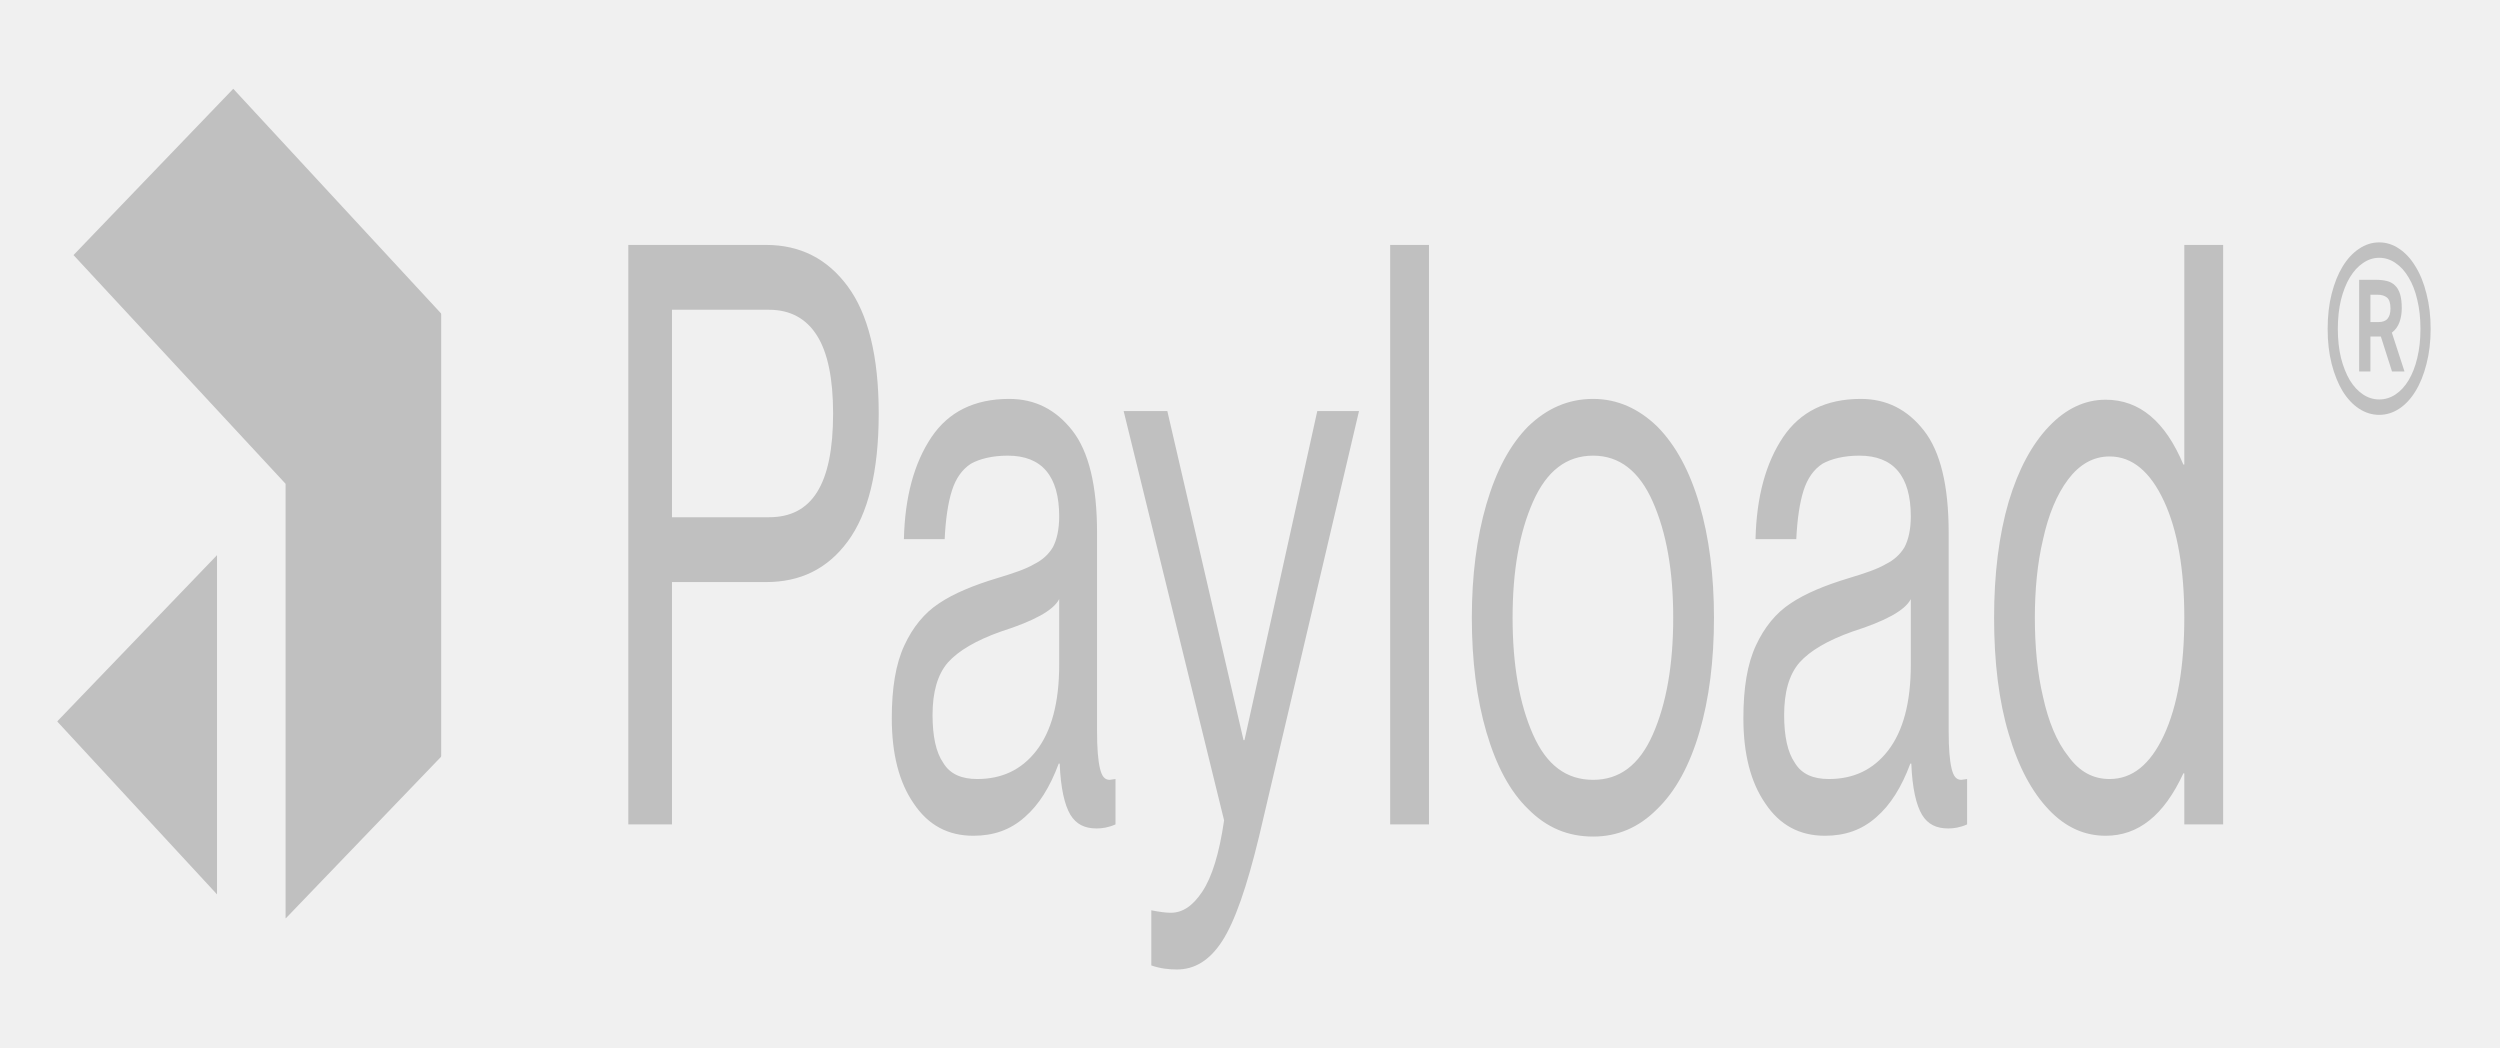
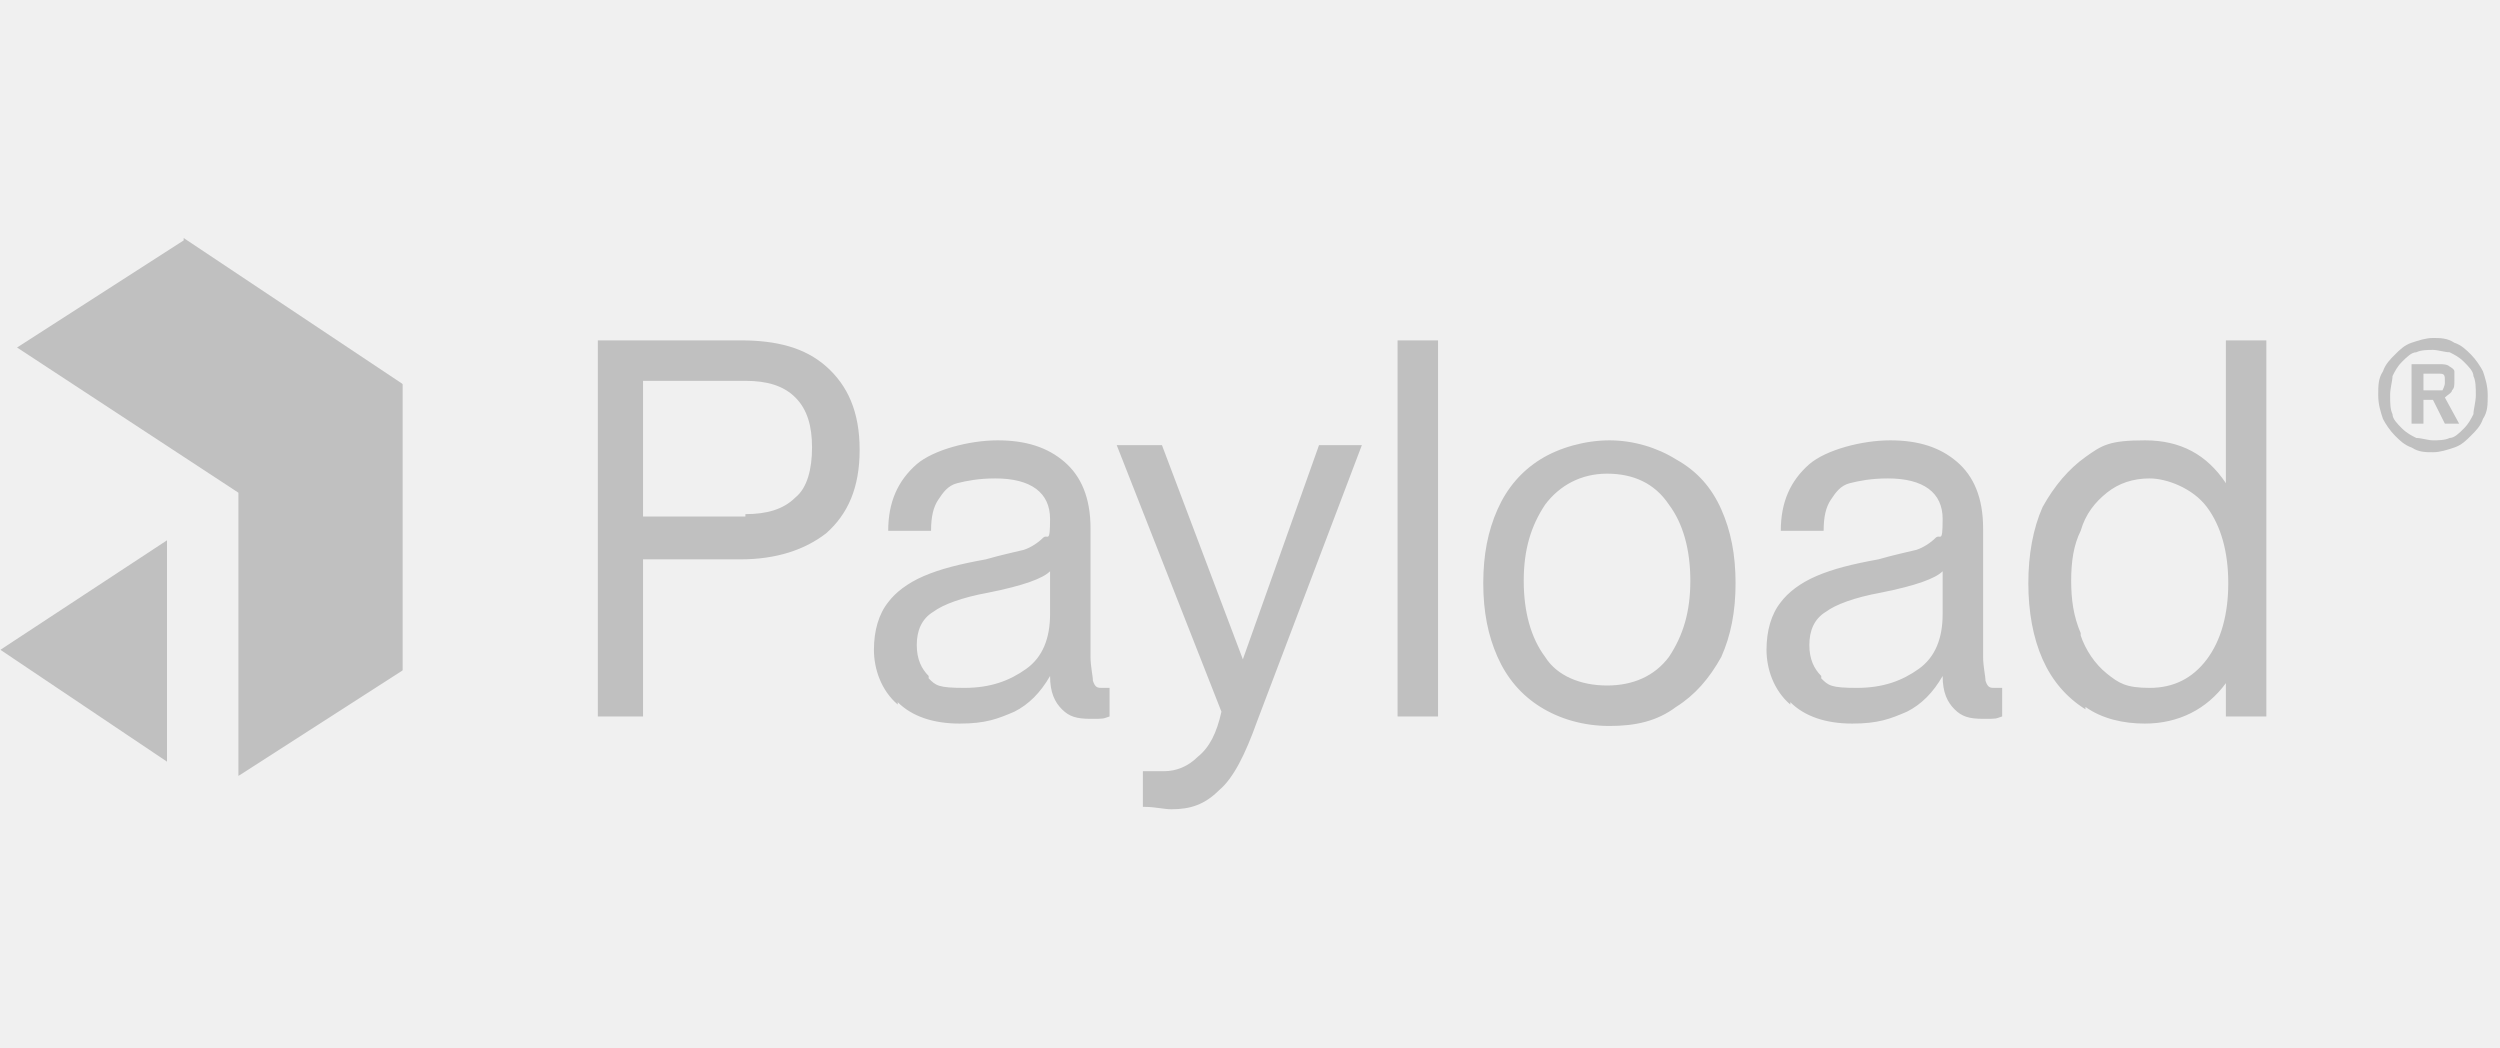
- <svg xmlns="http://www.w3.org/2000/svg" width="105" height="44" viewBox="0 0 105 44" fill="none">
-   <mask id="mask0_271_1900" style="mask-type:luminance" maskUnits="userSpaceOnUse" x="0" y="0" width="105" height="44">
-     <path d="M104.962 0.107H0V43.932H104.962V0.107Z" fill="white" />
-   </mask>
-   <g mask="url(#mask0_271_1900)">
-     <path d="M26.389 10.287V34.625H28.223V24.447H32.177C33.604 24.447 34.745 23.903 35.601 22.745C36.457 21.588 36.906 19.818 36.906 17.367C36.906 14.95 36.457 13.18 35.601 12.023C34.745 10.865 33.604 10.287 32.177 10.287H26.389ZM32.299 21.724H28.223V13.01H32.299C33.196 13.01 33.869 13.384 34.317 14.099C34.766 14.814 34.99 15.903 34.99 17.367C34.99 18.865 34.766 19.954 34.317 20.669C33.869 21.384 33.196 21.724 32.299 21.724ZM38.372 33.74C38.983 34.659 39.819 35.102 40.879 35.102C41.715 35.102 42.428 34.864 43.039 34.319C43.63 33.808 44.099 33.059 44.466 32.072H44.507C44.547 33.093 44.711 33.808 44.955 34.217C45.2 34.625 45.567 34.795 46.056 34.795C46.28 34.795 46.545 34.761 46.851 34.625V32.719L46.606 32.753C46.402 32.753 46.28 32.617 46.199 32.276C46.117 31.936 46.076 31.425 46.076 30.71V22.371C46.076 20.396 45.73 18.967 45.037 18.082C44.344 17.197 43.467 16.754 42.387 16.754C40.92 16.754 39.839 17.299 39.126 18.354C38.392 19.443 38.005 20.873 37.964 22.643H39.676C39.717 21.792 39.819 21.111 39.982 20.601C40.145 20.09 40.41 19.716 40.777 19.477C41.144 19.273 41.674 19.137 42.326 19.137C43.753 19.137 44.486 19.988 44.486 21.69C44.486 22.235 44.385 22.677 44.221 22.983C44.038 23.29 43.773 23.528 43.426 23.698C43.08 23.903 42.571 24.073 41.898 24.277C40.879 24.584 40.063 24.924 39.452 25.332C38.82 25.741 38.331 26.354 37.985 27.102C37.618 27.885 37.455 28.907 37.455 30.166C37.455 31.664 37.76 32.855 38.372 33.74ZM39.615 32.038C39.309 31.596 39.167 30.915 39.167 30.03C39.167 29.077 39.371 28.328 39.819 27.817C40.247 27.341 40.981 26.898 42.041 26.524C43.426 26.081 44.242 25.639 44.486 25.162V27.919C44.486 29.519 44.16 30.71 43.528 31.528C42.897 32.344 42.061 32.719 41.042 32.719C40.39 32.719 39.9 32.515 39.615 32.038ZM48.355 40.548C48.742 40.684 49.109 40.718 49.435 40.718C50.169 40.718 50.801 40.344 51.331 39.527C51.861 38.71 52.37 37.246 52.88 35.136L57.078 17.265H55.326L52.268 31.085H52.228L49.028 17.265H47.193L51.412 34.455C51.209 35.851 50.903 36.838 50.495 37.451C50.087 38.063 49.66 38.336 49.17 38.336C48.967 38.336 48.702 38.301 48.355 38.233V40.548ZM58.387 10.287V34.625H60.017V10.287H58.387ZM64.181 33.978C64.956 34.761 65.852 35.136 66.912 35.136C67.931 35.136 68.828 34.761 69.603 33.978C70.377 33.23 70.968 32.14 71.376 30.745C71.784 29.349 71.987 27.749 71.987 25.945C71.987 24.175 71.784 22.575 71.376 21.179C70.968 19.784 70.377 18.695 69.603 17.912C68.828 17.163 67.931 16.754 66.912 16.754C65.852 16.754 64.956 17.163 64.181 17.912C63.407 18.695 62.836 19.784 62.428 21.179C62.021 22.575 61.817 24.175 61.817 25.945C61.817 27.749 62.021 29.349 62.428 30.745C62.836 32.14 63.407 33.23 64.181 33.978ZM64.385 30.847C63.814 29.553 63.529 27.919 63.529 25.945C63.529 23.971 63.814 22.371 64.385 21.077C64.956 19.784 65.791 19.137 66.912 19.137C68.013 19.137 68.849 19.784 69.419 21.077C69.99 22.371 70.275 23.971 70.275 25.945C70.275 27.919 69.99 29.553 69.419 30.847C68.849 32.14 68.013 32.753 66.912 32.753C65.791 32.753 64.956 32.14 64.385 30.847ZM74.14 33.74C74.751 34.659 75.587 35.102 76.647 35.102C77.482 35.102 78.195 34.864 78.807 34.319C79.398 33.808 79.867 33.059 80.234 32.072H80.275C80.315 33.093 80.478 33.808 80.723 34.217C80.967 34.625 81.334 34.795 81.823 34.795C82.048 34.795 82.313 34.761 82.618 34.625V32.719L82.374 32.753C82.17 32.753 82.048 32.617 81.966 32.276C81.885 31.936 81.844 31.425 81.844 30.71V22.371C81.844 20.396 81.497 18.967 80.804 18.082C80.111 17.197 79.235 16.754 78.155 16.754C76.687 16.754 75.607 17.299 74.894 18.354C74.16 19.443 73.773 20.873 73.732 22.643H75.444C75.485 21.792 75.587 21.111 75.75 20.601C75.913 20.09 76.178 19.716 76.544 19.477C76.911 19.273 77.441 19.137 78.094 19.137C79.52 19.137 80.254 19.988 80.254 21.69C80.254 22.235 80.152 22.677 79.989 22.983C79.806 23.29 79.541 23.528 79.194 23.698C78.848 23.903 78.338 24.073 77.665 24.277C76.647 24.584 75.831 24.924 75.22 25.332C74.588 25.741 74.099 26.354 73.752 27.102C73.385 27.885 73.222 28.907 73.222 30.166C73.222 31.664 73.528 32.855 74.14 33.74ZM75.383 32.038C75.077 31.596 74.934 30.915 74.934 30.03C74.934 29.077 75.138 28.328 75.587 27.817C76.015 27.341 76.748 26.898 77.808 26.524C79.194 26.081 80.009 25.639 80.254 25.162V27.919C80.254 29.519 79.928 30.71 79.296 31.528C78.664 32.344 77.829 32.719 76.81 32.719C76.157 32.719 75.668 32.515 75.383 32.038ZM86.055 34.013C86.768 34.761 87.563 35.102 88.439 35.102C89.805 35.102 90.885 34.251 91.701 32.481H91.741V34.625H93.372V10.287H91.741V19.511H91.701C90.946 17.707 89.866 16.788 88.439 16.788C87.563 16.788 86.768 17.163 86.055 17.912C85.341 18.66 84.771 19.716 84.363 21.077C83.955 22.473 83.752 24.107 83.752 25.945C83.752 27.817 83.955 29.451 84.363 30.813C84.771 32.209 85.341 33.264 86.055 34.013ZM85.81 29.281C85.566 28.26 85.464 27.136 85.464 25.945C85.464 24.788 85.566 23.664 85.81 22.643C86.034 21.622 86.381 20.771 86.87 20.124C87.339 19.511 87.909 19.171 88.603 19.171C89.56 19.171 90.314 19.818 90.885 21.043C91.456 22.269 91.741 23.903 91.741 25.945C91.741 27.987 91.456 29.655 90.885 30.881C90.314 32.106 89.56 32.719 88.603 32.719C87.909 32.719 87.339 32.413 86.87 31.766C86.381 31.153 86.034 30.302 85.81 29.281Z" fill="black" fill-opacity="0.2" />
-     <mask id="mask1_271_1900" style="mask-type:luminance" maskUnits="userSpaceOnUse" x="-2" y="1" width="24" height="42">
-       <path d="M21.985 1.281H-1.055V42.721H21.985V1.281Z" fill="white" />
+ <svg xmlns="http://www.w3.org/2000/svg" id="_Слой_1" data-name="Слой_1" width="37mm" height="15.5mm" version="1.1" viewBox="0 0 105 44">
+   <defs>
+     <style>
+       .st0 {
+         mask: url(#mask-1);
+       }
+ 
+       .st1 {
+         fill: #fff;
+       }
+ 
+       .st2 {
+         mask: url(#mask);
+       }
+ 
+       .st3 {
+         mask: url(#mask-2);
+       }
+ 
+       .st4 {
+         fill-opacity: .2;
+       }
+     </style>
+     <mask id="mask" x="-2.5" y="7.7" width="110" height="28.5" maskUnits="userSpaceOnUse">
+       <g id="mask0_271_1900">
+         <path class="st1" d="M107.5,7.7H-2.5v28.5h110V7.7Z" />
+       </g>
    </mask>
-     <g mask="url(#mask1_271_1900)">
-       <mask id="mask2_271_1900" style="mask-type:luminance" maskUnits="userSpaceOnUse" x="2" y="1" width="17" height="38">
-         <path d="M18.53 1.281H2.401V38.577H18.53V1.281Z" fill="white" />
-       </mask>
-       <g mask="url(#mask2_271_1900)">
-         <path d="M9.797 3.729L18.695 13.349V31.607L11.995 38.579V20.32L3.087 10.713L9.797 3.729Z" fill="black" fill-opacity="0.2" />
-         <path d="M9.115 37.564V23.316L2.401 30.3L9.115 37.564Z" fill="black" fill-opacity="0.2" />
+     <mask id="mask-1" x="-3.6" y="8.4" width="24.1" height="26.9" maskUnits="userSpaceOnUse">
+       <g id="mask1_271_1900">
+         <path class="st1" d="M20.5,8.4H-3.6v26.9h24.1V8.4Z" />
      </g>
+     </mask>
+     <mask id="mask-2" x="0" y="8.4" width="17.1" height="24.2" maskUnits="userSpaceOnUse">
+       <g id="mask2_271_1900">
+         <path class="st1" d="M16.9,8.4H0v24.2h16.9V8.4Z" />
+       </g>
+     </mask>
+   </defs>
+   <g class="st2">
+     <g>
+       <path class="st4" d="M25.1,14.3v15.8h1.9v-6.6h4.1c1.5,0,2.7-.4,3.6-1.1.9-.8,1.4-1.9,1.4-3.5s-.5-2.7-1.4-3.5c-.9-.8-2.1-1.1-3.6-1.1h-6.1ZM31.3,21.7h-4.3v-5.7h4.3c.9,0,1.6.2,2.1.7s.7,1.2.7,2.1-.2,1.7-.7,2.1c-.5.5-1.2.7-2.1.7ZM37.7,29.5c.6.6,1.5.9,2.6.9s1.6-.2,2.3-.5c.6-.3,1.1-.8,1.5-1.5h0c0,.7.2,1.1.5,1.4.3.3.6.4,1.2.4s.5,0,.8-.1v-1.2h-.3c-.2,0-.3,0-.4-.3,0-.2-.1-.6-.1-1v-5.4c0-1.3-.4-2.2-1.1-2.8-.7-.6-1.6-.9-2.8-.9s-2.7.4-3.4,1c-.8.7-1.2,1.6-1.2,2.8h1.8c0-.6.1-1,.3-1.3.2-.3.4-.6.8-.7.4-.1.9-.2,1.6-.2,1.5,0,2.3.6,2.3,1.7s-.1.6-.3.8c-.2.2-.5.4-.8.5-.4.1-.9.2-1.6.4-1.1.2-1.9.4-2.6.7-.7.3-1.2.7-1.5,1.1-.4.5-.6,1.2-.6,2s.3,1.7,1,2.3ZM39,28.4c-.3-.3-.5-.7-.5-1.3s.2-1.1.7-1.4c.4-.3,1.2-.6,2.3-.8,1.5-.3,2.3-.6,2.6-.9v1.8c0,1-.3,1.8-1,2.3-.7.5-1.5.8-2.6.8s-1.2-.1-1.5-.4ZM48.1,33.9c.4,0,.8.1,1.1.1.8,0,1.4-.2,2-.8.6-.5,1.1-1.5,1.6-2.9l4.4-11.6h-1.8l-3.2,9h0l-3.4-9h-1.9l4.4,11.2c-.2.9-.5,1.5-1,1.9-.4.4-.9.6-1.4.6s-.5,0-.9,0v1.5ZM58.7,14.3v15.8h1.7v-15.8h-1.7ZM64.7,29.7c.8.5,1.8.8,2.9.8s2-.2,2.8-.8c.8-.5,1.4-1.2,1.9-2.1.4-.9.6-1.9.6-3.1s-.2-2.2-.6-3.1c-.4-.9-1-1.6-1.9-2.1-.8-.5-1.8-.8-2.8-.8s-2.1.3-2.9.8c-.8.5-1.4,1.2-1.8,2.1-.4.9-.6,1.9-.6,3.1s.2,2.2.6,3.1c.4.9,1,1.6,1.8,2.1ZM64.9,27.6c-.6-.8-.9-1.9-.9-3.2s.3-2.3.9-3.2c.6-.8,1.5-1.3,2.6-1.3s2,.4,2.6,1.3c.6.8.9,1.9.9,3.2s-.3,2.3-.9,3.2c-.6.8-1.5,1.2-2.6,1.2s-2.1-.4-2.6-1.2ZM75.2,29.5c.6.6,1.5.9,2.6.9s1.6-.2,2.3-.5c.6-.3,1.1-.8,1.5-1.5h0c0,.7.2,1.1.5,1.4.3.3.6.4,1.2.4s.5,0,.8-.1v-1.2h-.3c-.2,0-.3,0-.4-.3,0-.2-.1-.6-.1-1v-5.4c0-1.3-.4-2.2-1.1-2.8-.7-.6-1.6-.9-2.8-.9s-2.7.4-3.4,1c-.8.7-1.2,1.6-1.2,2.8h1.8c0-.6.1-1,.3-1.3.2-.3.4-.6.8-.7.4-.1.9-.2,1.6-.2,1.5,0,2.3.6,2.3,1.7s-.1.6-.3.8c-.2.2-.5.4-.8.5-.4.1-.9.2-1.6.4-1.1.2-1.9.4-2.6.7-.7.3-1.2.7-1.5,1.1-.4.5-.6,1.2-.6,2s.3,1.7,1,2.3ZM76.5,28.4c-.3-.3-.5-.7-.5-1.3s.2-1.1.7-1.4c.4-.3,1.2-.6,2.3-.8,1.5-.3,2.3-.6,2.6-.9v1.8c0,1-.3,1.8-1,2.3-.7.5-1.5.8-2.6.8s-1.2-.1-1.5-.4ZM87.6,29.7c.7.5,1.6.7,2.5.7,1.4,0,2.6-.6,3.4-1.7h0v1.4h1.7v-15.8h-1.7v6h0c-.8-1.2-1.9-1.8-3.4-1.8s-1.8.2-2.5.7c-.7.5-1.3,1.2-1.8,2.1-.4.9-.6,2-.6,3.2s.2,2.3.6,3.2c.4.9,1,1.6,1.8,2.1ZM87.4,26.6c-.3-.7-.4-1.4-.4-2.2s.1-1.5.4-2.1c.2-.7.6-1.2,1.1-1.6.5-.4,1.1-.6,1.8-.6s1.8.4,2.4,1.2c.6.8.9,1.9.9,3.2s-.3,2.4-.9,3.2c-.6.8-1.4,1.2-2.4,1.2s-1.3-.2-1.8-.6c-.5-.4-.9-1-1.1-1.6Z" />
+       <g class="st0">
+         <g class="st3">
+           <g>
+             <path class="st4" d="M7.7,10l9.3,6.2v11.9l-7,4.5v-11.9L.7,14.6l7-4.5Z" />
+             <path class="st4" d="M7,32v-9.3L0,27.3l7,4.7Z" />
+           </g>
+         </g>
+       </g>
+       <path class="st4" d="M99.9,16.6c0-.4,0-.7.2-1,.1-.3.3-.5.5-.7.2-.2.4-.4.7-.5.3-.1.6-.2.9-.2s.6,0,.9.2c.3.1.5.3.7.5.2.2.4.5.5.7.1.3.2.6.2,1s0,.7-.2,1c-.1.3-.3.5-.5.7-.2.2-.4.4-.7.5-.3.1-.6.2-.9.2s-.6,0-.9-.2c-.3-.1-.5-.3-.7-.5-.2-.2-.4-.5-.5-.7-.1-.3-.2-.6-.2-1ZM100.4,16.6c0,.3,0,.6.1.8,0,.2.2.4.4.6.2.2.4.3.6.4.2,0,.5.1.7.1s.5,0,.7-.1c.2,0,.4-.2.6-.4.2-.2.3-.4.4-.6,0-.2.1-.5.1-.8s0-.6-.1-.8c0-.2-.2-.4-.4-.6-.2-.2-.4-.3-.6-.4-.2,0-.5-.1-.7-.1s-.5,0-.7.1c-.2,0-.4.2-.6.4-.2.2-.3.4-.4.6,0,.2-.1.5-.1.8ZM102.3,16.8h-.5v1h-.5v-2.5h.7c.2,0,.3,0,.5,0,.1,0,.3,0,.4.1,0,0,.2.1.2.2,0,.1,0,.2,0,.4s0,.3-.1.4c0,.1-.2.2-.3.3l.6,1.1h-.6l-.5-1ZM102.7,16c0-.2,0-.3-.2-.3-.1,0-.2,0-.4,0h-.3v.7h.4c.2,0,.3,0,.4,0,0,0,.1-.2.1-.3Z" />
    </g>
-     <path d="M97.761 13.816C97.761 13.276 97.817 12.784 97.929 12.341C98.044 11.891 98.198 11.508 98.391 11.193C98.587 10.872 98.816 10.624 99.078 10.45C99.344 10.27 99.626 10.18 99.927 10.18C100.227 10.18 100.508 10.27 100.77 10.45C101.032 10.624 101.259 10.872 101.451 11.193C101.648 11.508 101.802 11.891 101.913 12.341C102.029 12.784 102.087 13.276 102.087 13.816C102.087 14.35 102.029 14.839 101.913 15.283C101.802 15.726 101.648 16.109 101.451 16.43C101.259 16.745 101.032 16.99 100.77 17.163C100.508 17.337 100.227 17.424 99.927 17.424C99.626 17.424 99.344 17.337 99.078 17.163C98.816 16.99 98.587 16.745 98.391 16.43C98.198 16.109 98.044 15.726 97.929 15.283C97.817 14.839 97.761 14.35 97.761 13.816ZM98.189 13.816C98.189 14.26 98.233 14.665 98.321 15.032C98.414 15.392 98.537 15.704 98.691 15.967C98.849 16.224 99.034 16.424 99.245 16.565C99.457 16.707 99.684 16.777 99.927 16.777C100.173 16.777 100.402 16.707 100.614 16.565C100.826 16.424 101.009 16.224 101.163 15.967C101.32 15.704 101.442 15.392 101.526 15.032C101.615 14.665 101.659 14.26 101.659 13.816C101.659 13.366 101.615 12.958 101.526 12.592C101.442 12.225 101.32 11.913 101.163 11.656C101.009 11.392 100.826 11.19 100.614 11.048C100.402 10.901 100.173 10.827 99.927 10.827C99.684 10.827 99.457 10.901 99.245 11.048C99.034 11.19 98.849 11.392 98.691 11.656C98.537 11.913 98.414 12.225 98.321 12.592C98.233 12.958 98.189 13.366 98.189 13.816ZM99.996 14.135H99.892H99.557V15.601H99.084V11.752H99.788C99.958 11.752 100.11 11.769 100.244 11.801C100.379 11.833 100.493 11.894 100.585 11.984C100.677 12.068 100.749 12.187 100.799 12.341C100.849 12.495 100.874 12.698 100.874 12.948C100.874 13.161 100.841 13.357 100.776 13.537C100.71 13.717 100.604 13.861 100.458 13.971L100.989 15.601H100.464L99.996 14.135ZM100.4 12.958C100.4 12.727 100.35 12.572 100.25 12.495C100.154 12.418 100.025 12.379 99.863 12.379H99.557V13.527H99.892C100.073 13.527 100.202 13.479 100.279 13.383C100.36 13.286 100.4 13.145 100.4 12.958Z" fill="black" fill-opacity="0.2" />
  </g>
</svg>
